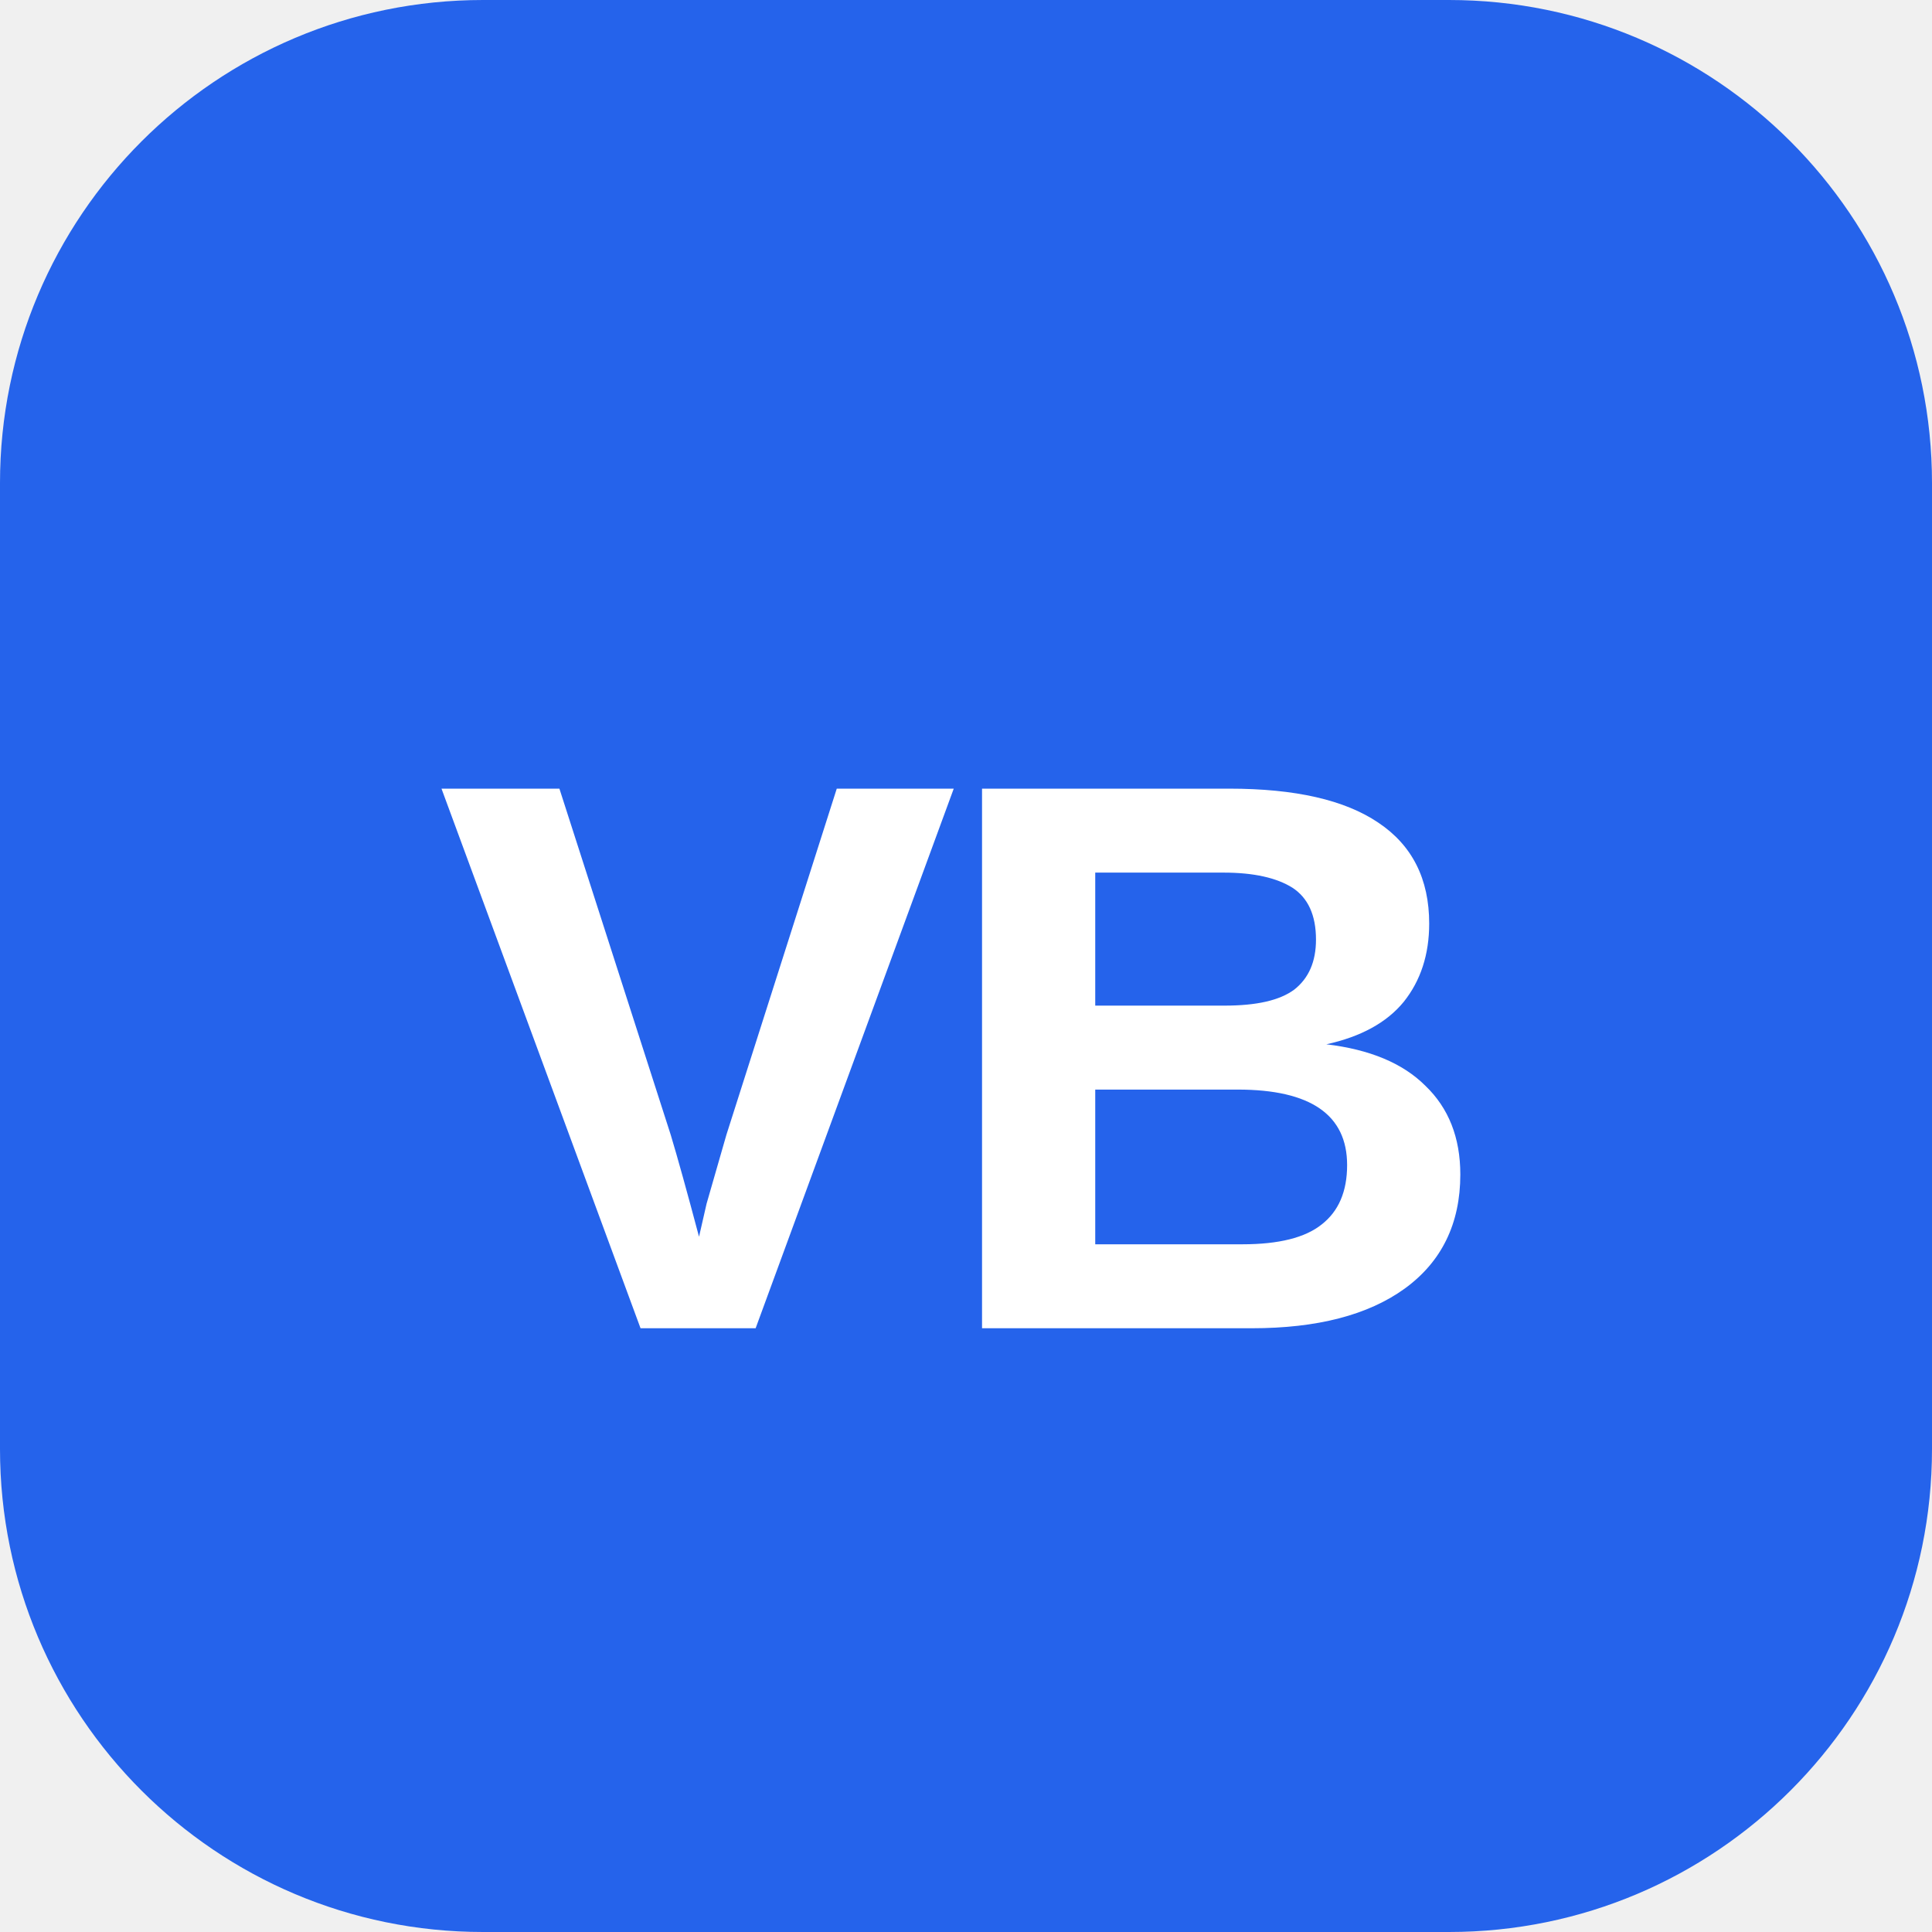
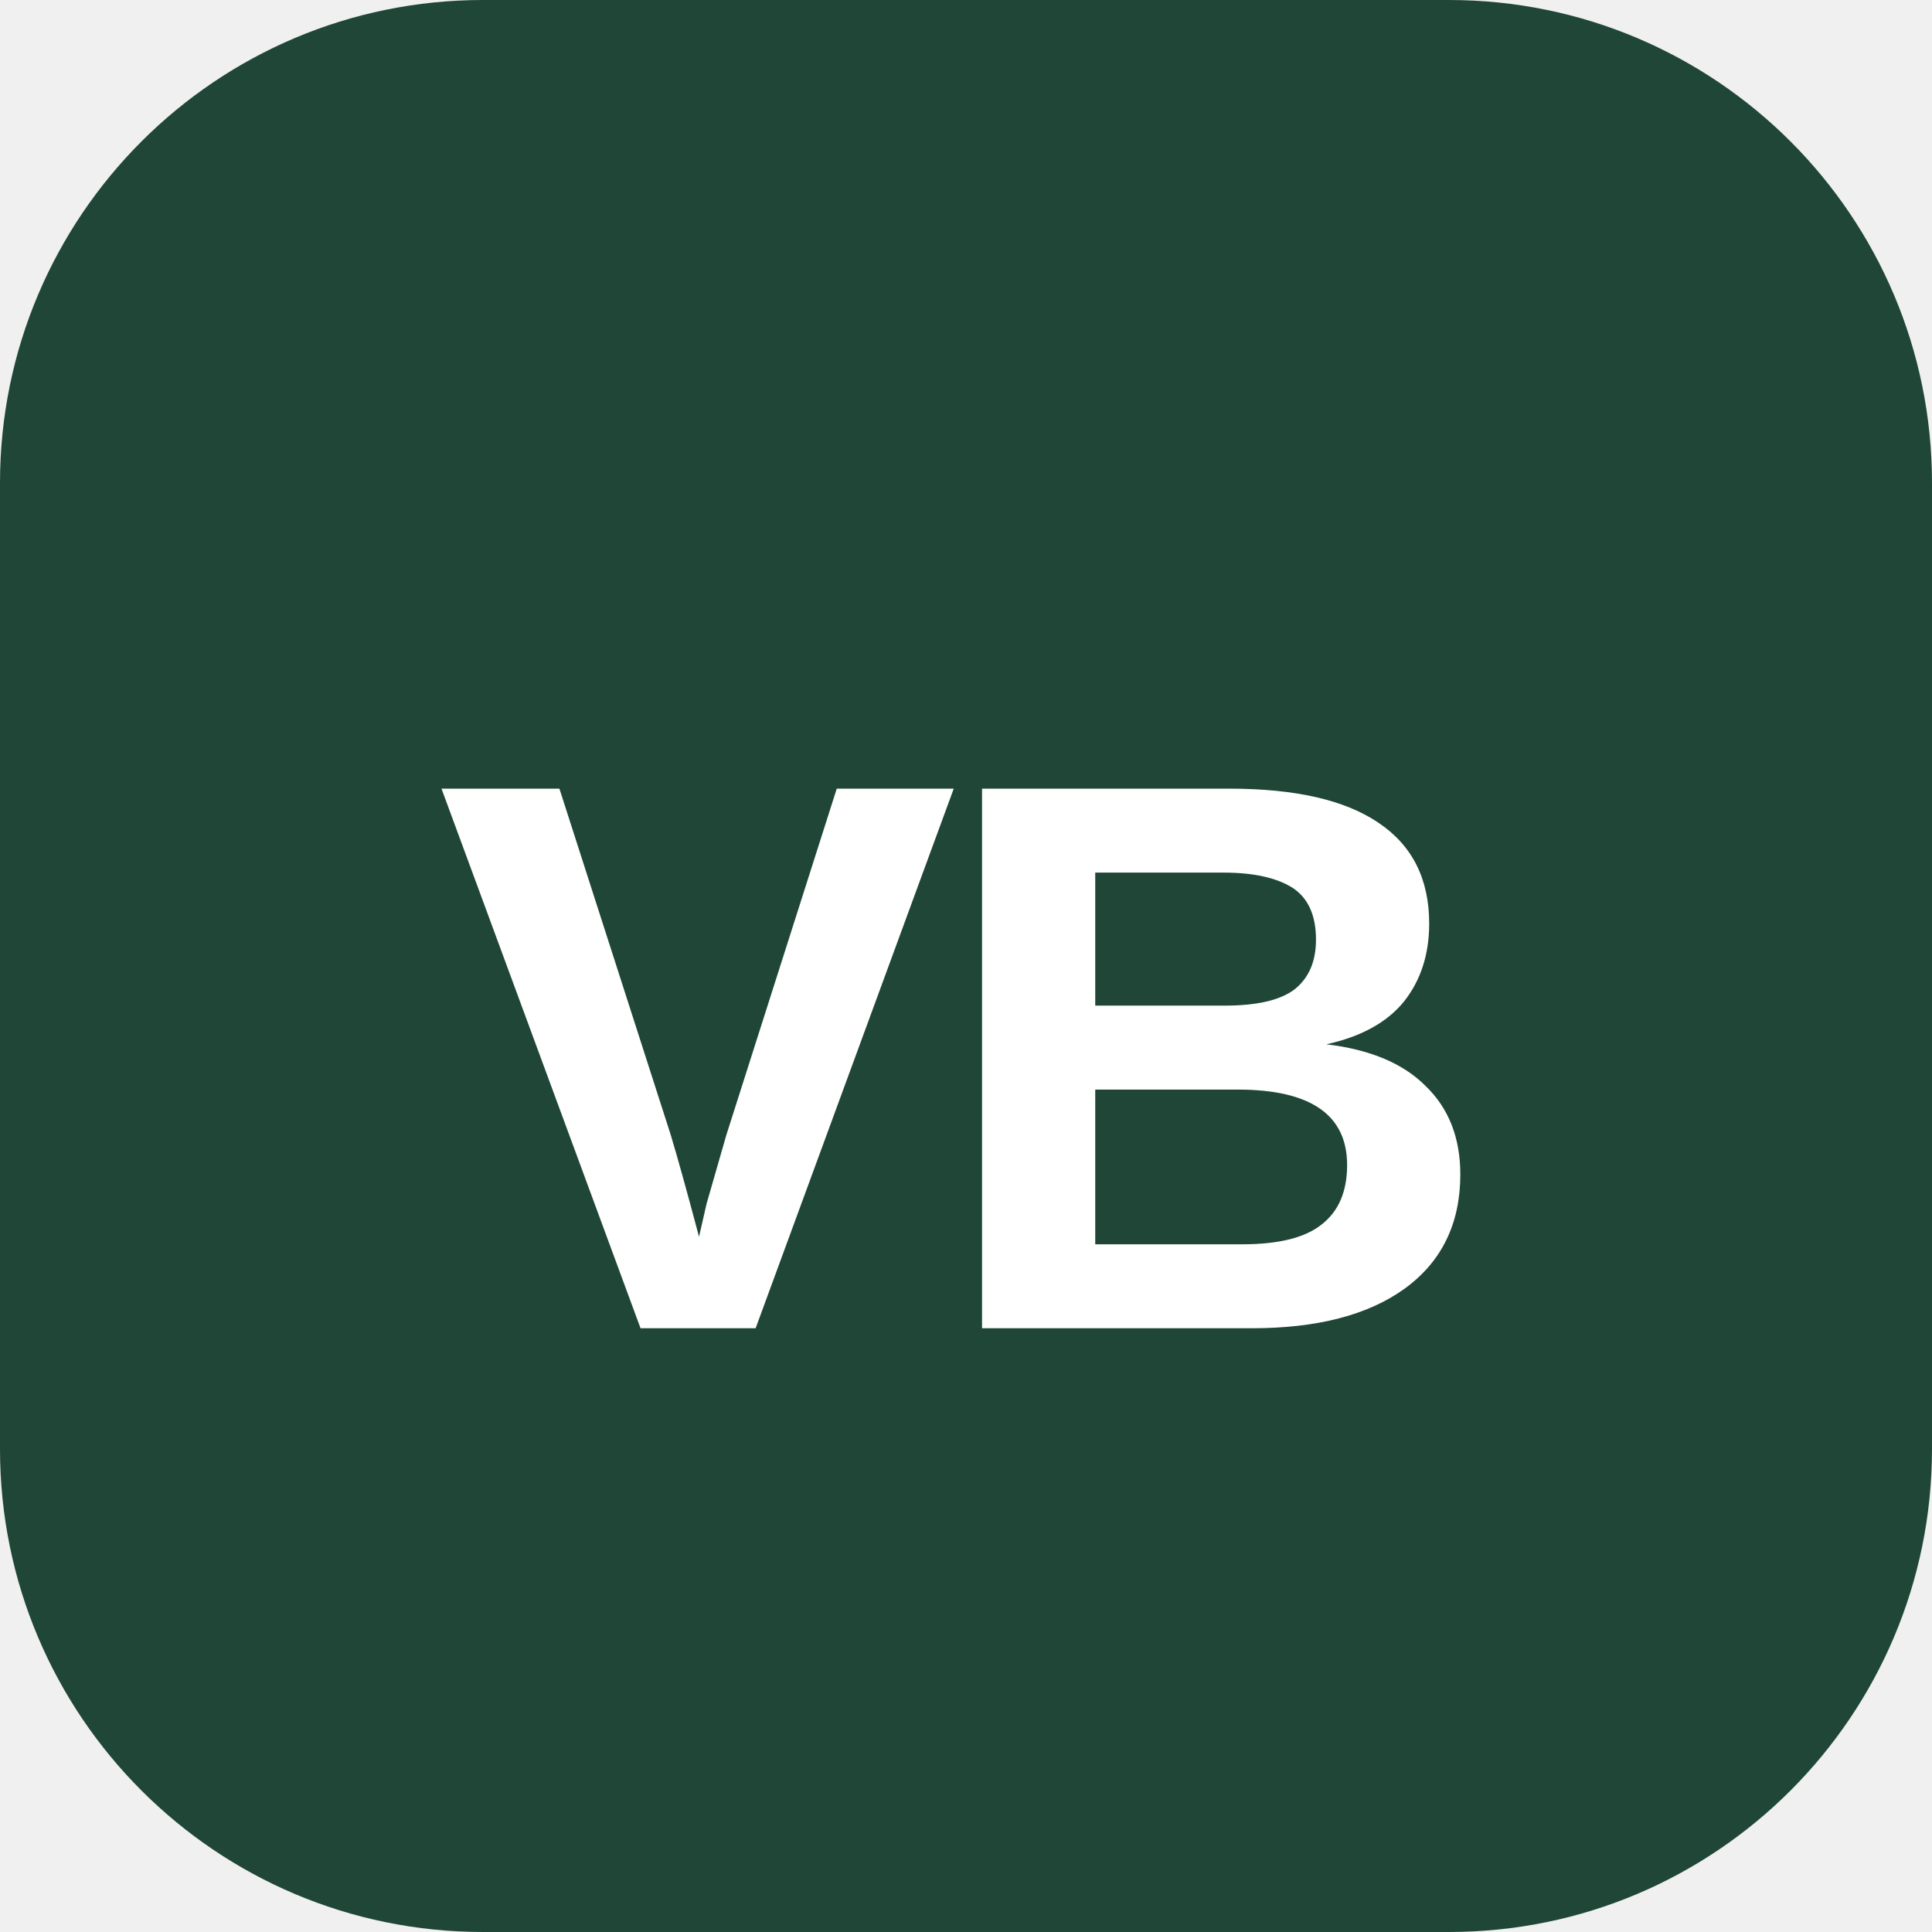
<svg xmlns="http://www.w3.org/2000/svg" viewBox="0 0 32 32">
-   <rect width="32" height="32" rx="8" fill="#2563eb" />
+   <rect width="32" height="32" rx="8" fill="#1F4636" />
  <text x="16" y="22" font-family="Arial Black, Arial, sans-serif" font-size="13" font-weight="900" fill="white" text-anchor="middle" letter-spacing="-0.5">VB</text>
</svg>
